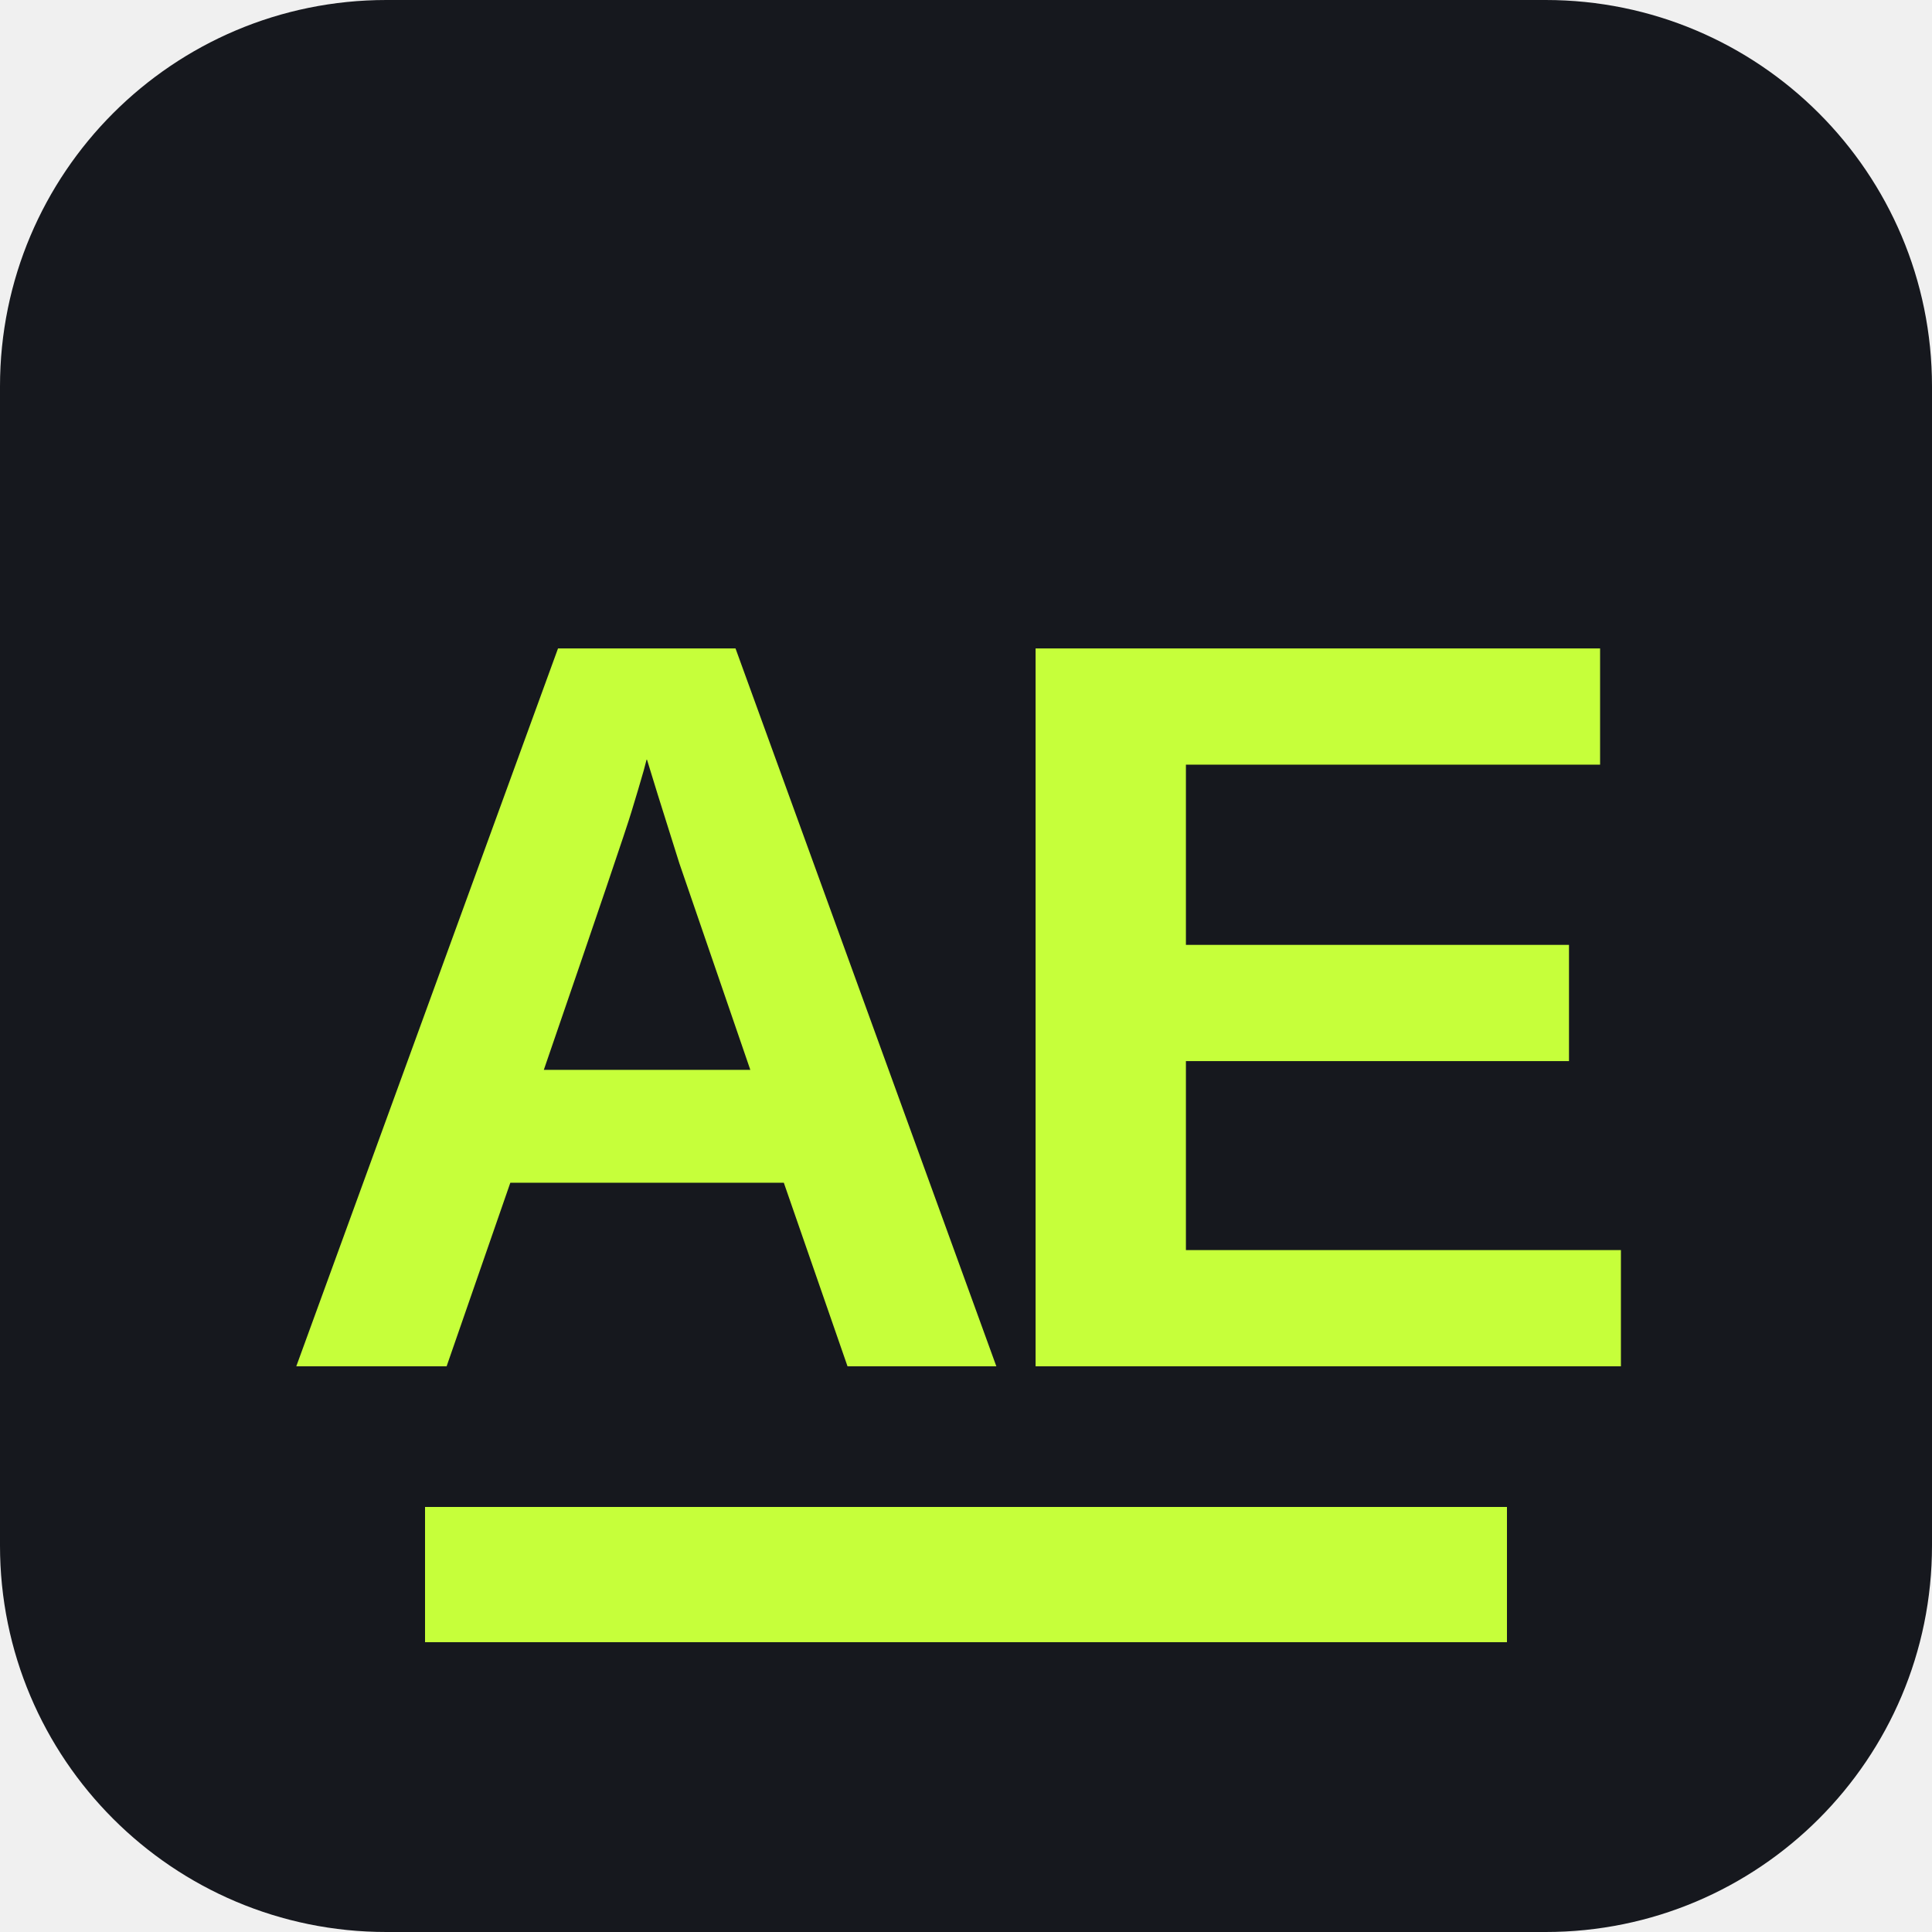
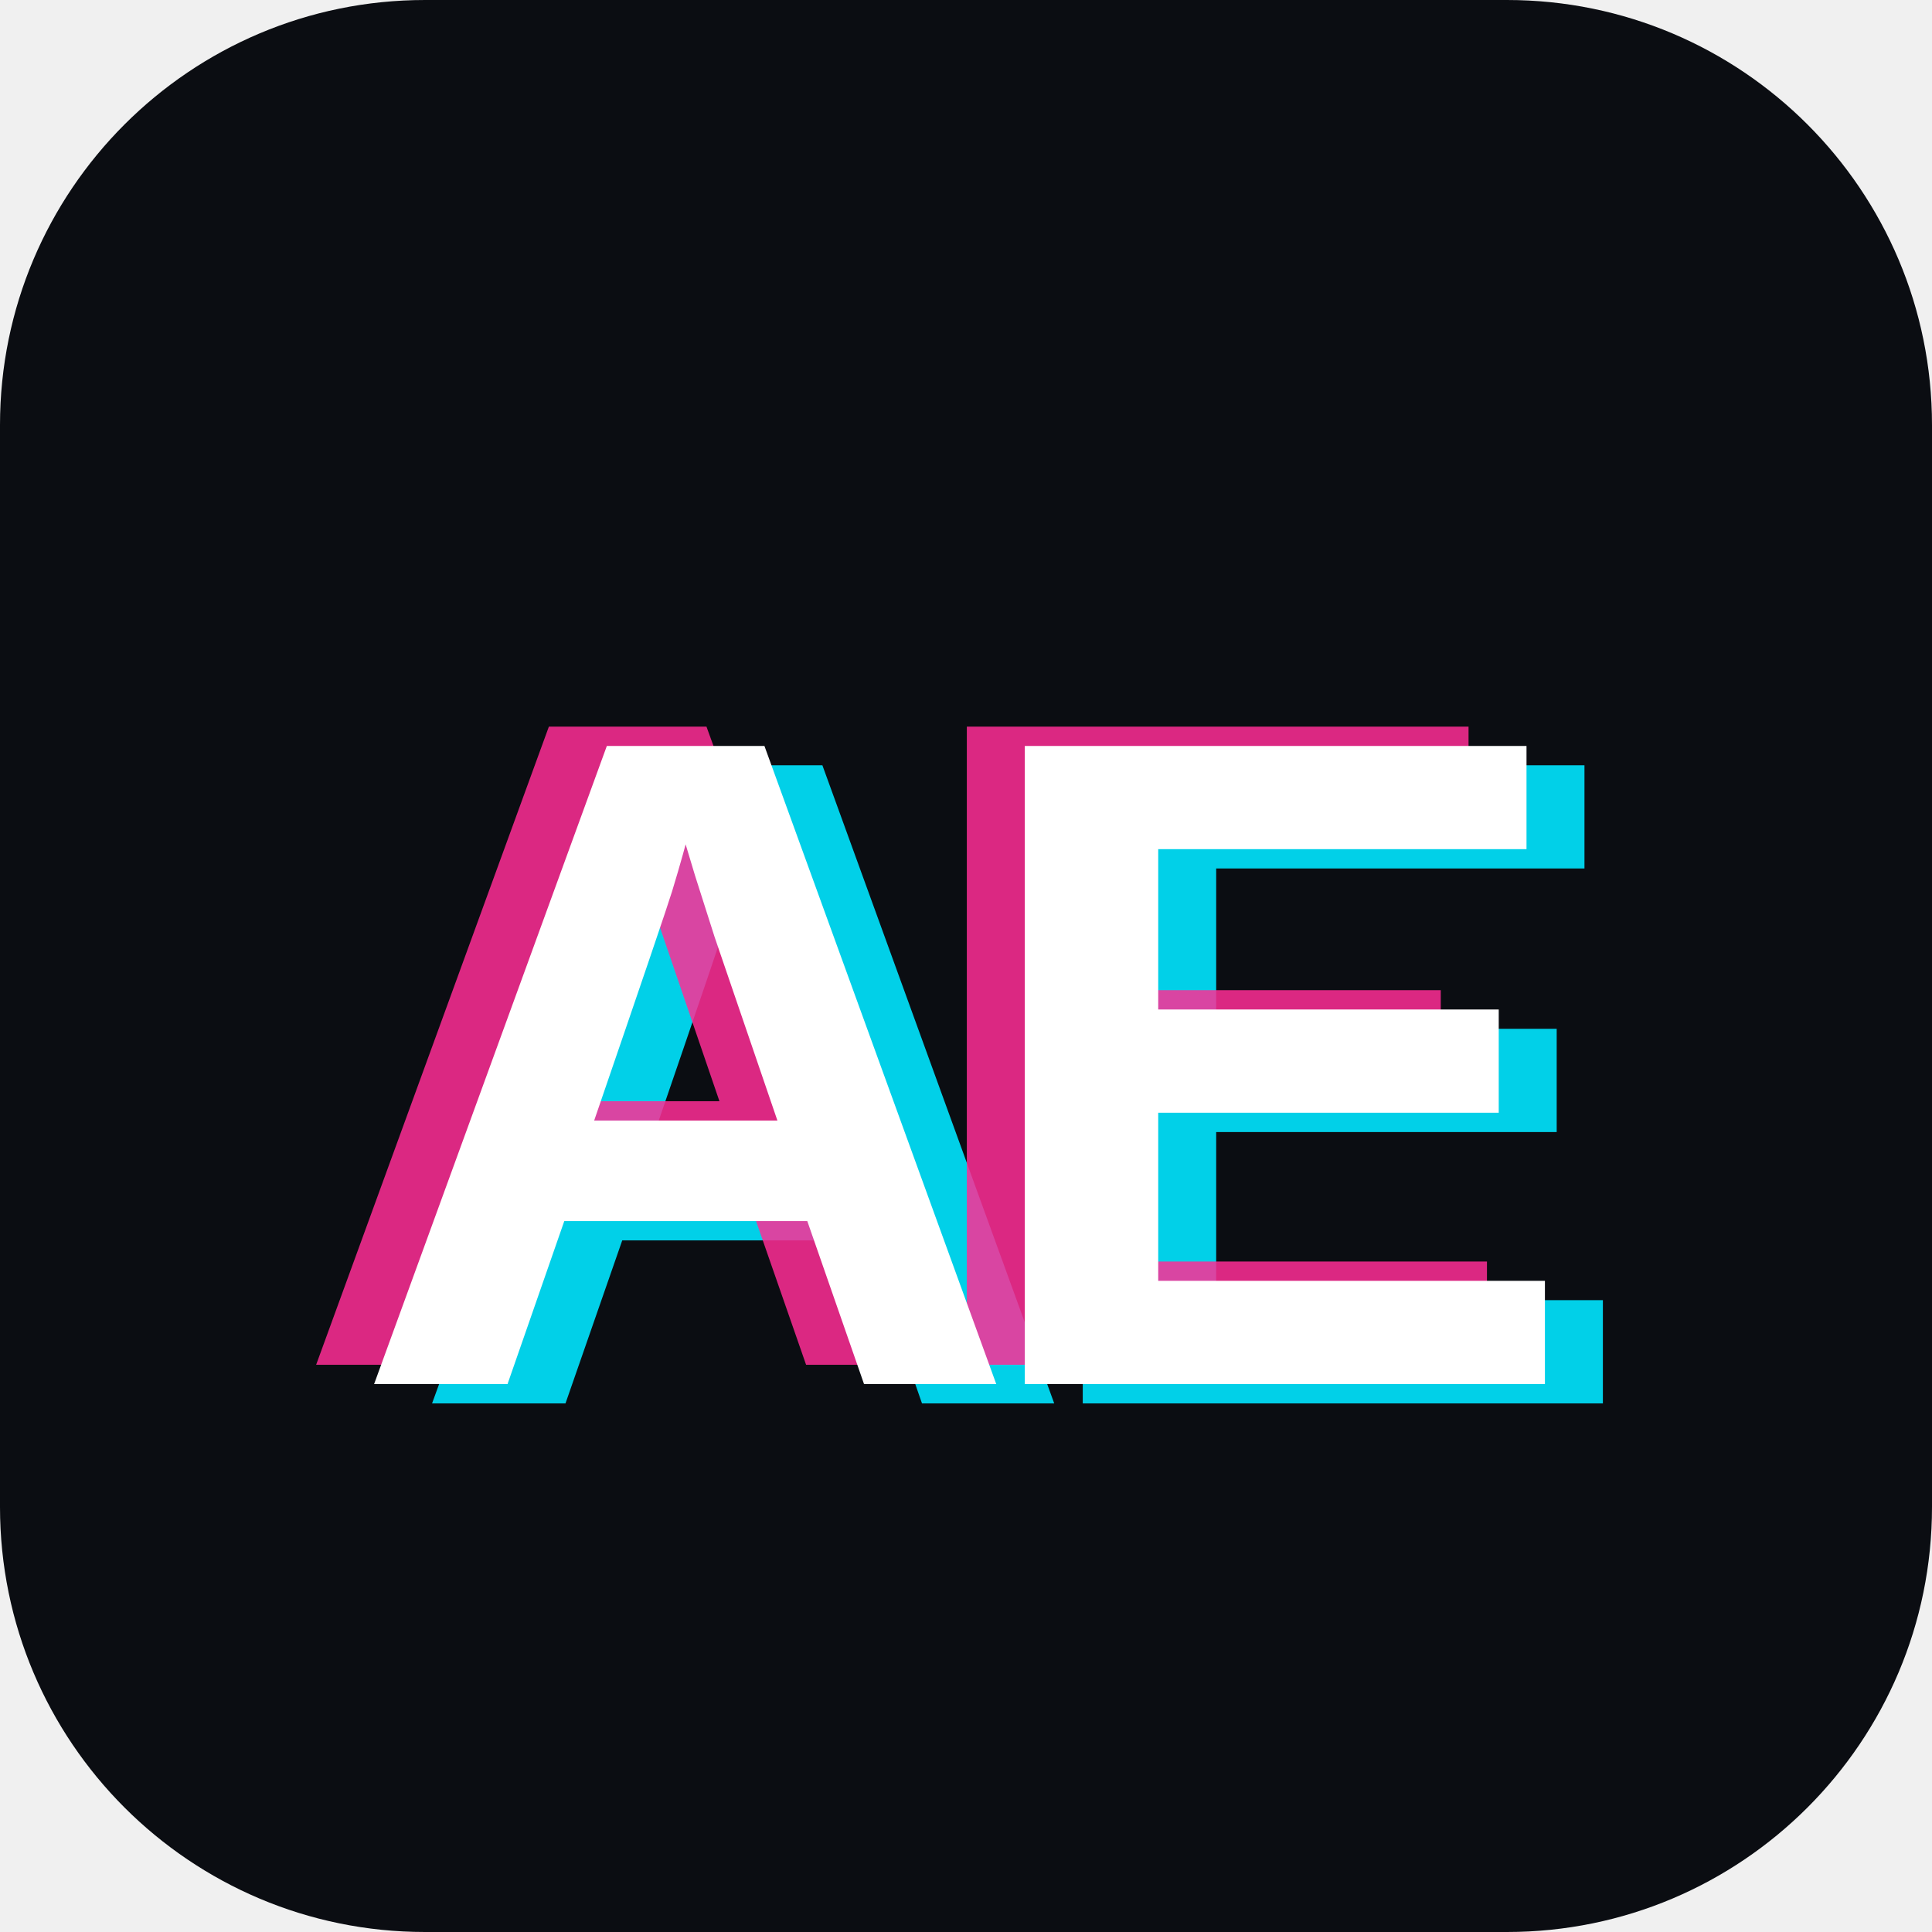
<svg xmlns="http://www.w3.org/2000/svg" viewBox="0 0 100 100">
-   <rect width="100" height="100" rx="20" fill="#16181e" />
-   <text x="50" y="52" text-anchor="middle" dominant-baseline="central" font-family="'Arial Black','Helvetica Neue',Arial,sans-serif" font-weight="900" font-size="54" letter-spacing="-3" fill="#c6ff3a">AE</text>
-   <rect x="22" y="78" width="56" height="7" fill="#c6ff3a" />
+   <rect width="100" height="100" rx="22" fill="#0b0d12" />
+   <text x="53" y="56" text-anchor="middle" dominant-baseline="central" font-family="'Arial Black',Arial,sans-serif" font-weight="900" font-size="48" letter-spacing="-3" fill="#00e5ff" opacity="0.9">AE</text>
+   <text x="47" y="54" text-anchor="middle" dominant-baseline="central" font-family="'Arial Black',Arial,sans-serif" font-weight="900" font-size="48" letter-spacing="-3" fill="#ff2d95" opacity="0.85">AE</text>
+   <text x="50" y="55" text-anchor="middle" dominant-baseline="central" font-family="'Arial Black',Arial,sans-serif" font-weight="900" font-size="48" letter-spacing="-3" fill="#ffffff">AE</text>
</svg>
